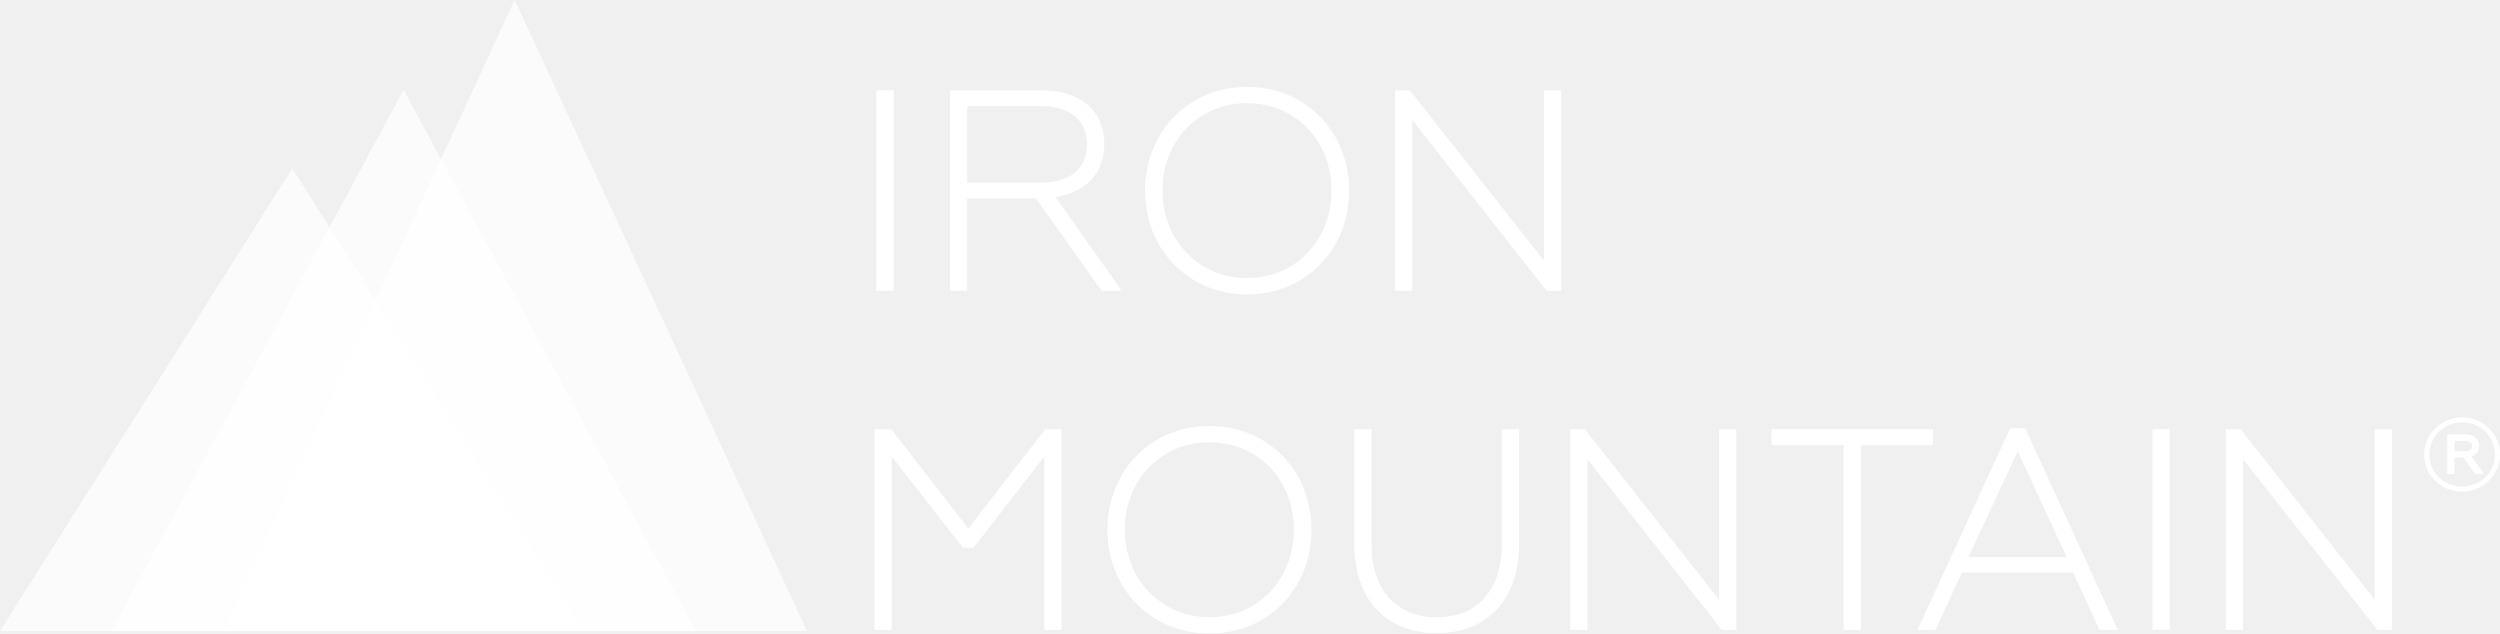
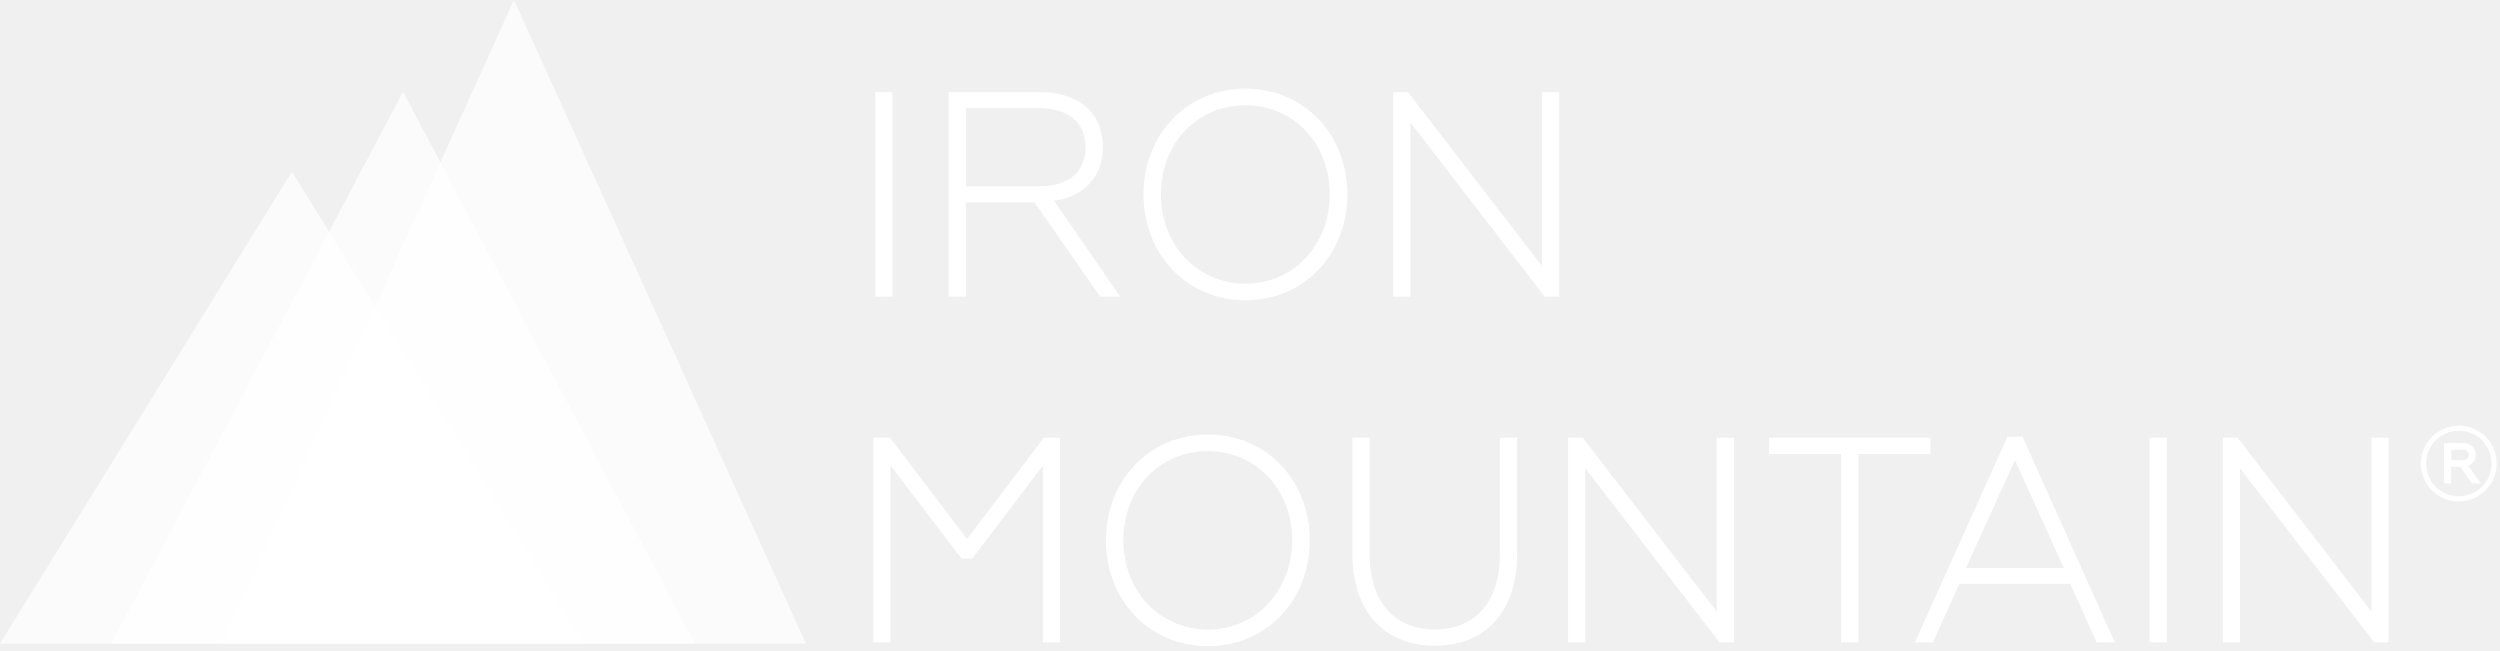
- <svg xmlns="http://www.w3.org/2000/svg" width="150" height="38" viewBox="0 0 150 38" fill="none">
-   <path opacity="0.75" d="M17.536 10.099L26.309 23.981L35.072 37.863H17.536H0L8.774 23.981L17.536 10.099Z" fill="white" />
-   <path opacity="0.75" d="M30.88 0L39.653 18.926L48.415 37.864H30.88H13.344L22.117 18.926L30.88 0Z" fill="white" />
-   <path opacity="0.75" d="M24.215 5.396L32.989 21.629L41.751 37.863H24.215H6.68L15.453 21.629L24.215 5.396Z" fill="white" />
-   <path d="M53.619 5.418H52.586V17.448H53.619V5.418Z" fill="white" />
-   <path d="M63.325 11.814C65.159 11.553 66.261 10.371 66.261 8.633C66.261 6.645 64.81 5.418 62.466 5.418H57V17.448H58.033V11.905H62.153L66.075 17.414L66.099 17.448H67.306L63.325 11.814ZM58.033 6.361H62.397C64.195 6.361 65.217 7.202 65.217 8.656C65.217 10.11 64.219 10.962 62.397 10.962H58.033V6.361Z" fill="white" />
-   <path d="M74.831 5.214C71.338 5.214 68.703 7.884 68.703 11.439C68.703 14.995 71.338 17.665 74.831 17.665C78.324 17.665 80.947 14.995 80.947 11.439C80.947 7.884 78.324 5.214 74.831 5.214ZM74.831 16.688C71.941 16.688 69.748 14.427 69.748 11.428C69.748 8.429 71.929 6.191 74.831 6.191C77.732 6.191 79.891 8.44 79.891 11.428C79.891 14.416 77.721 16.688 74.831 16.688Z" fill="white" />
-   <path d="M92.639 15.642L84.608 5.441L84.585 5.418H83.703V17.448H84.736V7.202L92.779 17.414L92.802 17.448H93.672V5.418H92.639V15.642Z" fill="white" />
-   <path d="M58.097 31.707L53.502 25.788L53.478 25.754H52.469V37.796H53.502V27.39L57.749 32.831L57.772 32.865H58.411L62.658 27.39V37.796H63.691V25.754H62.716L58.097 31.707Z" fill="white" />
-   <path d="M72.573 25.561C69.08 25.561 66.445 28.231 66.445 31.787C66.445 35.343 69.08 38.012 72.573 38.012C76.066 38.012 78.689 35.343 78.689 31.787C78.689 28.231 76.066 25.561 72.573 25.561ZM72.573 37.035C69.683 37.035 67.49 34.775 67.49 31.776C67.49 28.776 69.672 26.538 72.573 26.538C75.474 26.538 77.633 28.788 77.633 31.776C77.633 34.763 75.463 37.035 72.573 37.035Z" fill="white" />
-   <path d="M90.113 32.638C90.113 35.387 88.65 37.035 86.213 37.035C83.776 37.035 82.291 35.387 82.291 32.638V25.754H81.258V32.638C81.258 35.944 83.15 37.989 86.213 37.989C89.277 37.989 91.146 35.933 91.146 32.638V25.754H90.113V32.638Z" fill="white" />
-   <path d="M103.147 35.989L95.116 25.788L95.093 25.754H94.211V37.796H95.244V27.549L103.286 37.762L103.31 37.796H104.18V25.754H103.147V35.989Z" fill="white" />
-   <path d="M115.98 25.754H106.289V26.708H110.618V37.796H111.651V26.708H115.98V25.754Z" fill="white" />
-   <path d="M121.515 25.697H120.61L115.097 37.682L115.039 37.796H116.13L117.72 34.342H124.381L125.971 37.796H127.062L121.538 25.743L121.515 25.697ZM123.998 33.422H118.114L121.062 27.072L123.998 33.422Z" fill="white" />
-   <path d="M130.181 25.754H129.148V37.784H130.181V25.754Z" fill="white" />
-   <path d="M142.483 35.989L134.464 25.788L134.429 25.754H133.547V37.796H134.58V27.549L142.622 37.762L142.646 37.796H143.516V25.754H142.483V35.989Z" fill="white" />
-   <path d="M147.72 25.047C146.467 25.047 145.445 26.047 145.445 27.274C145.445 28.501 146.467 29.501 147.72 29.501C148.973 29.501 150.006 28.501 150.006 27.274C150.006 26.047 148.985 25.036 147.732 25.036L147.72 25.047ZM147.72 29.194C146.629 29.194 145.77 28.353 145.77 27.274C145.77 26.195 146.629 25.343 147.732 25.343C148.834 25.343 149.693 26.195 149.693 27.274C149.693 28.353 148.811 29.194 147.72 29.194Z" fill="white" />
-   <path d="M148.751 26.753C148.751 26.333 148.437 26.061 147.95 26.061H146.836V28.435H147.265V27.458H147.811L148.519 28.435H149.041L148.287 27.39C148.577 27.288 148.751 27.06 148.751 26.753ZM147.277 26.458H147.95C148.124 26.458 148.321 26.515 148.321 26.765C148.321 26.969 148.194 27.072 147.95 27.072H147.277V26.458Z" fill="white" />
+ <svg xmlns="http://www.w3.org/2000/svg" width="346" height="90" viewBox="0 0 346 90" fill="none">
+   <path opacity="0.75" d="M40.395 23.758L60.605 56.415L80.79 89.072H40.395H0L20.211 56.415L40.395 23.758Z" fill="white" />
+   <path opacity="0.75" d="M71.133 0L91.344 44.522L111.528 89.071H71.133H30.738L50.949 44.522L71.133 0Z" fill="white" />
+   <path opacity="0.75" d="M55.782 12.695L75.992 50.883L96.176 89.072H55.782H15.387L35.597 50.883L55.782 12.695Z" fill="white" />
+   <path d="M123.516 12.75H121.137V41.05H123.516V12.75Z" fill="white" />
+   <path d="M145.875 27.795C150.099 27.181 152.638 24.401 152.638 20.313C152.638 15.636 149.297 12.75 143.896 12.75H131.305V41.05H133.684V28.009H143.174L152.211 40.97L152.264 41.05H155.044L145.875 27.795ZM133.684 14.968H143.736C147.88 14.968 150.232 16.945 150.232 20.366C150.232 23.787 147.933 25.791 143.736 25.791H133.684V14.968Z" fill="white" />
+   <path d="M172.379 12.268C164.332 12.268 158.264 18.548 158.264 26.912C158.264 35.277 164.332 41.557 172.379 41.557C180.426 41.557 186.468 35.277 186.468 26.912C186.468 18.548 180.426 12.268 172.379 12.268ZM172.379 39.259C165.722 39.259 160.67 33.941 160.67 26.886C160.67 19.831 165.696 14.566 172.379 14.566C179.063 14.566 184.035 19.857 184.035 26.886C184.035 33.914 179.036 39.259 172.379 39.259Z" fill="white" />
+   <path d="M213.401 36.801L194.902 12.803L194.848 12.75H192.816V41.05H195.196V16.945L213.722 40.97L213.776 41.05H215.781V12.75H213.401V36.801Z" fill="white" />
+   <path d="M133.831 74.588L123.245 60.664L123.191 60.584H120.865V88.912H123.245V64.433L133.029 77.233L133.083 77.314H134.553L144.338 64.433V88.912H146.717V60.584H144.471L133.831 74.588Z" fill="white" />
+   <path d="M167.176 60.134C159.129 60.134 153.061 66.414 153.061 74.779C153.061 83.143 159.129 89.423 167.176 89.423C175.223 89.423 181.265 83.143 181.265 74.779C181.265 66.414 175.223 60.134 167.176 60.134ZM167.176 87.125C160.519 87.125 155.467 81.807 155.467 74.752C155.467 67.697 160.493 62.432 167.176 62.432C173.859 62.432 178.832 67.723 178.832 74.752C178.832 81.78 173.833 87.125 167.176 87.125Z" fill="white" />
+   <path d="M207.581 76.779C207.581 83.246 204.213 87.121 198.599 87.121C192.985 87.121 189.563 83.246 189.563 76.779V60.584H187.184V76.779C187.184 84.556 191.541 89.366 198.599 89.366C205.657 89.366 209.961 84.529 209.961 76.779V60.584H207.581V76.779Z" fill="white" />
+   <path d="M237.608 84.663L219.109 60.664L219.055 60.584H217.023V88.912H219.403V64.807L237.929 88.832L237.983 88.912H239.988V60.584H237.608V84.663Z" fill="white" />
+   <path d="M267.166 60.584H244.844V62.829H254.815V88.912H257.195V62.829H267.166V60.584Z" fill="white" />
+   <path d="M279.917 60.451H277.832L265.134 88.645L265 88.912H267.513L271.176 80.788H286.521L290.183 88.912H292.696L279.971 60.558L279.917 60.451ZM285.638 78.623H272.084L278.875 63.684L285.638 78.623Z" fill="white" />
+   <path d="M299.881 60.584H297.502V88.885H299.881V60.584Z" fill="white" />
+   <path d="M328.22 84.663L309.747 60.664L309.667 60.584H307.635V88.912H310.014V64.807L328.541 88.832L328.594 88.912H330.599V60.584H328.22V84.663Z" fill="white" />
+   <path d="M340.283 58.925C337.396 58.925 335.043 61.276 335.043 64.163C335.043 67.049 337.396 69.4 340.283 69.4C343.17 69.4 345.549 67.049 345.549 64.163C345.549 61.276 343.197 58.898 340.31 58.898L340.283 58.925ZM340.283 68.679C337.77 68.679 335.792 66.701 335.792 64.163C335.792 61.624 337.77 59.62 340.31 59.62C342.849 59.62 344.828 61.624 344.828 64.163C344.828 66.701 342.796 68.679 340.283 68.679Z" fill="white" />
+   <path d="M342.657 62.935C342.657 61.947 341.935 61.305 340.813 61.305H338.246V66.891H339.235V64.592H340.492L342.122 66.891H343.326L341.588 64.432C342.256 64.191 342.657 63.657 342.657 62.935ZM339.262 62.24H340.813C341.214 62.24 341.668 62.374 341.668 62.962C341.668 63.443 341.374 63.684 340.813 63.684H339.262V62.24Z" fill="white" />
</svg>
